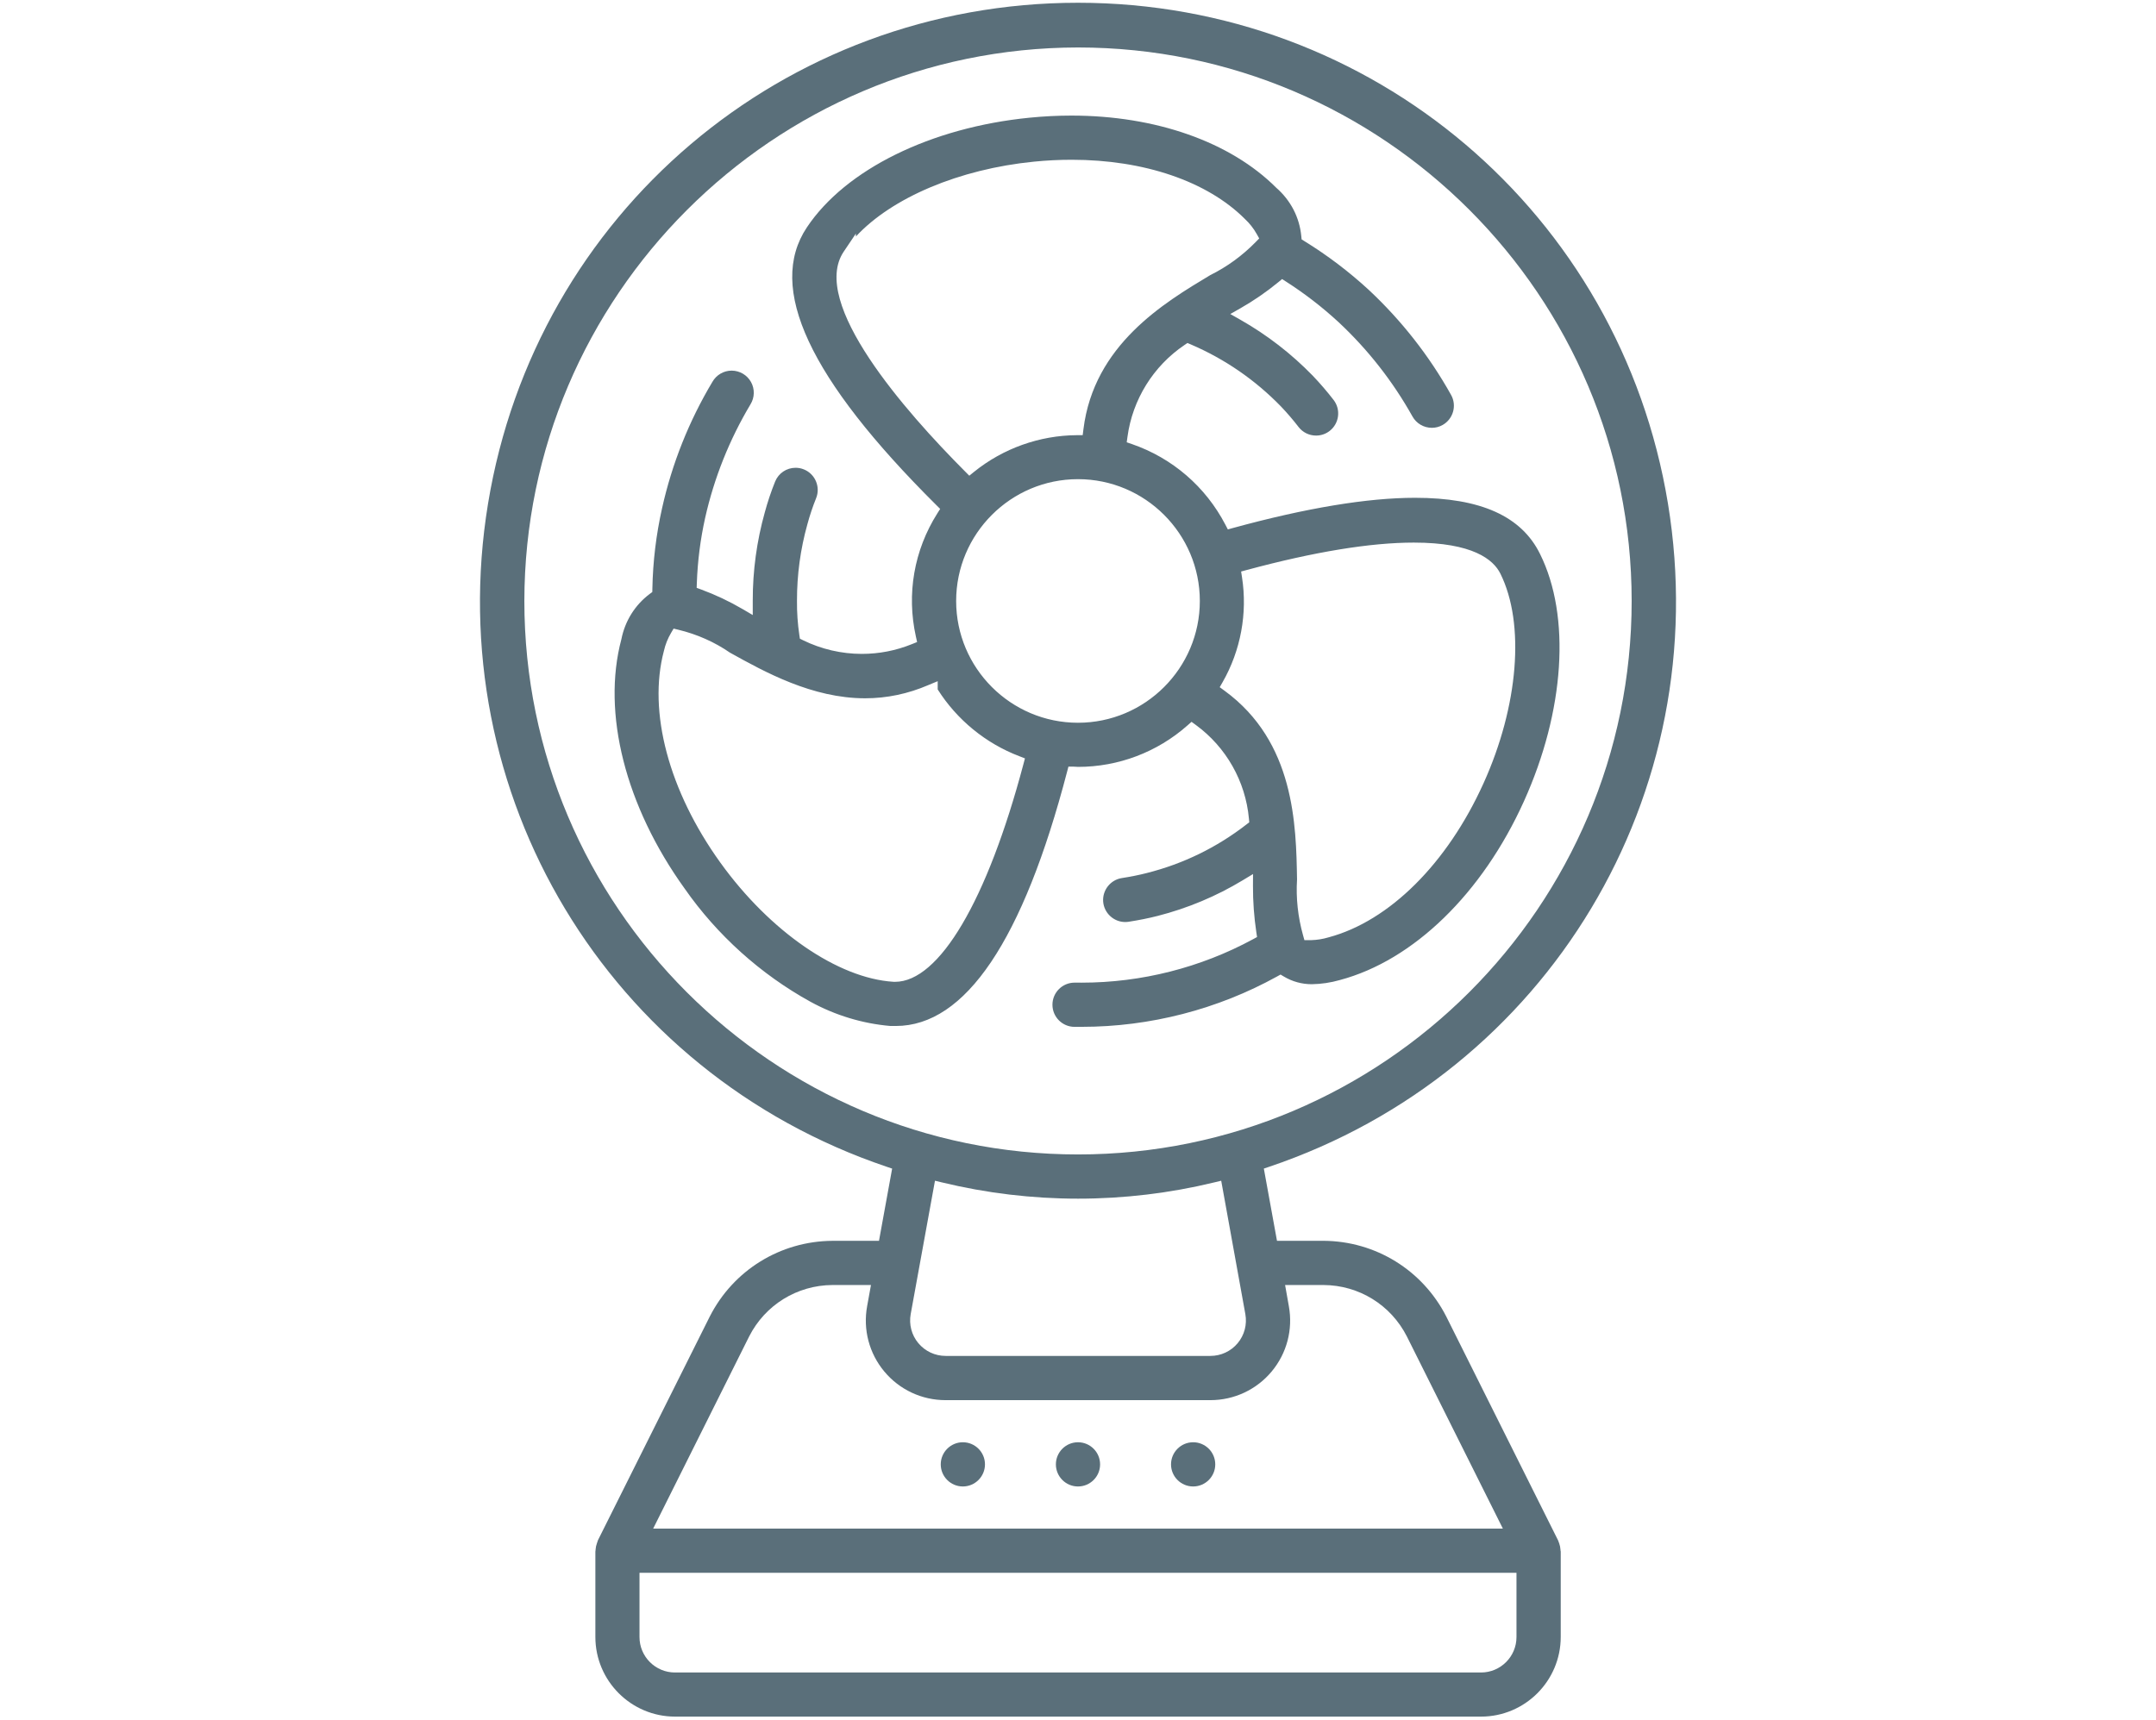
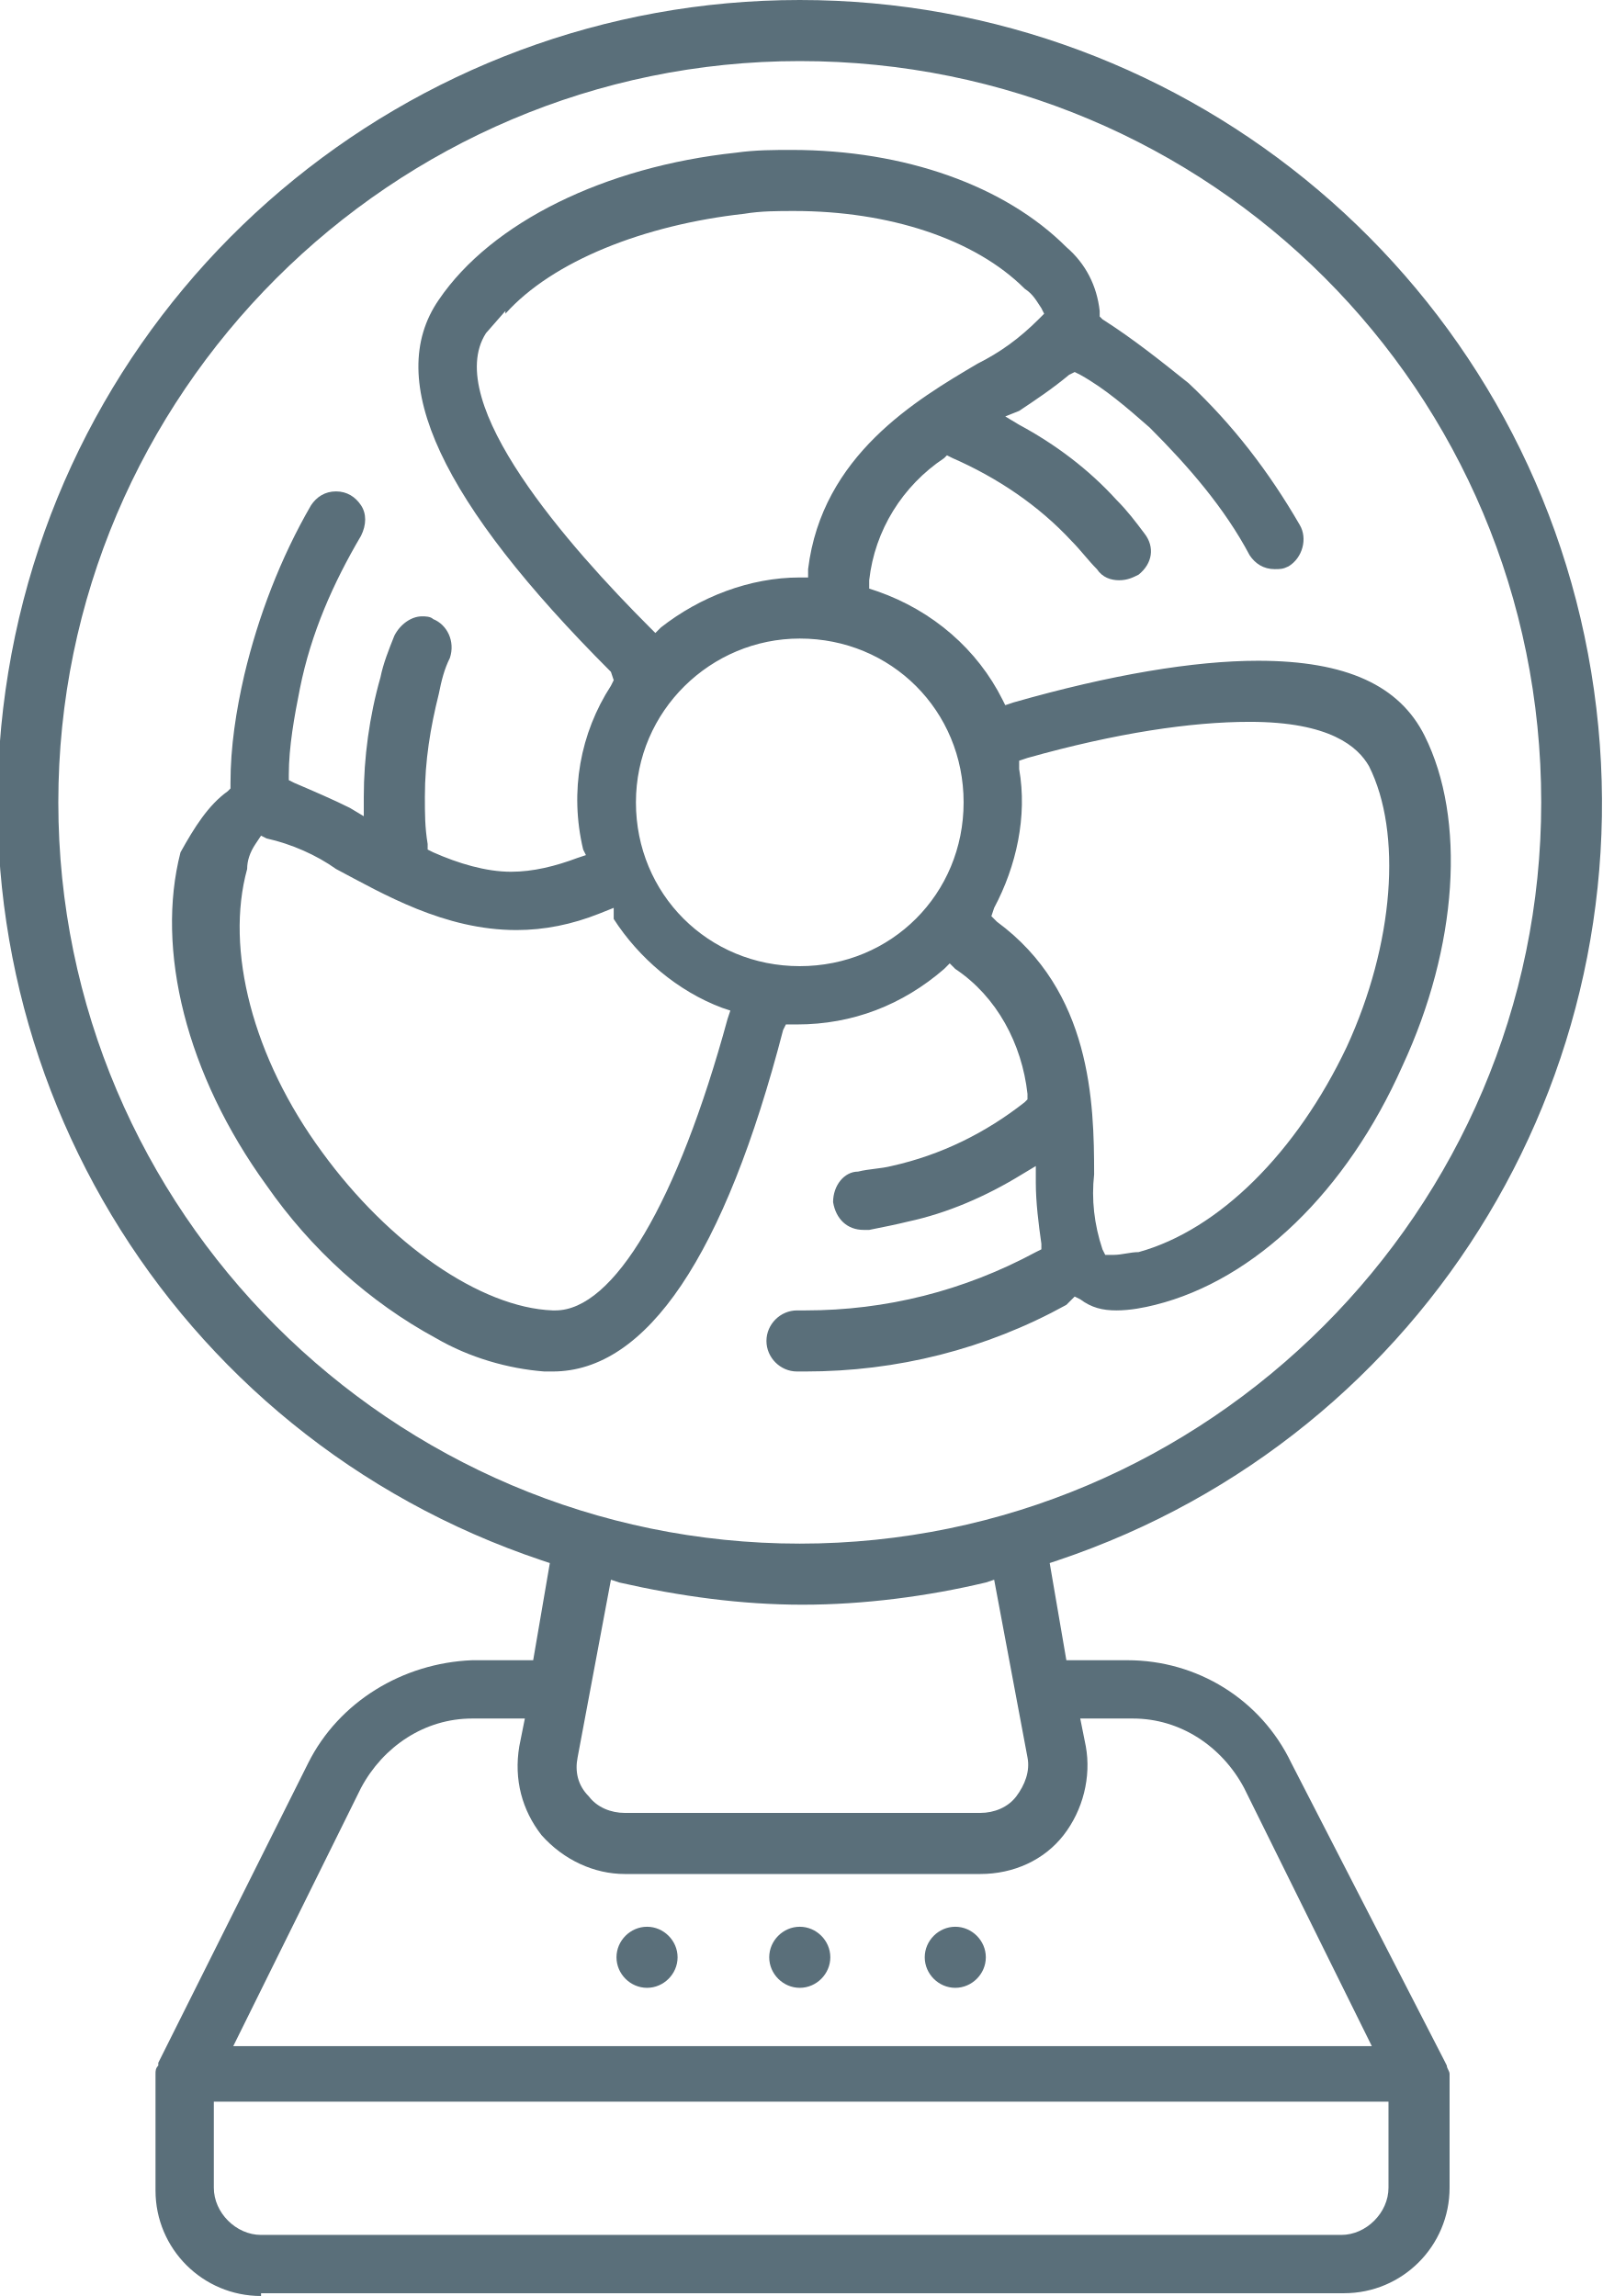
- <svg xmlns="http://www.w3.org/2000/svg" version="1.1" id="Calque_1" x="0px" y="0px" viewBox="0 0 103.977 82.936" enable-background="new 0 0 103.977 82.936" xml:space="preserve">
+ <svg xmlns="http://www.w3.org/2000/svg" version="1.1" id="Calque_1" x="0px" y="0px" viewBox="0 0 57.7 82.7" style="enable-background:new 0 0 57.7 82.7;" xml:space="preserve">
+   <style type="text/css">
+ 	.st0{fill:#5A6F7A;}
+ </style>
  <g>
-     <path fill="#5A6F7A" d="M32.557,82.81c-2.119,0-3.844-1.724-3.844-3.843v-4.125l0.004-0.015l0.007-0.079   c0.005-0.095,0.027-0.203,0.065-0.304l0.05-0.147l5.388-10.781c1.137-2.24,3.406-3.642,5.92-3.658h2.244l0.634-3.484l-0.263-0.089   c-13.441-4.54-21.526-17.995-19.225-31.993S37.803,0.133,51.988,0.133s26.151,10.16,28.452,24.158   c2.3,13.998-5.786,27.453-19.226,31.993l-0.263,0.089l0.634,3.484h2.246c2.511,0.015,4.78,1.416,5.919,3.656l5.391,10.794   l0.056,0.152c0.033,0.091,0.055,0.199,0.061,0.31l0.002,0.04l0.009,0.033v4.125c0,2.119-1.724,3.843-3.844,3.843H32.557z    M30.841,78.972c0,0.943,0.767,1.71,1.71,1.71h38.874c0.943,0,1.71-0.767,1.71-1.71v-3.098H30.841V78.972z M40.144,61.99   c-1.705,0.01-3.243,0.961-4.015,2.481l-4.629,9.27h40.979l-4.631-9.272c-0.773-1.52-2.311-2.469-4.013-2.479h-1.859l0.181,1.02   c0.205,1.126-0.097,2.274-0.829,3.152c-0.732,0.878-1.808,1.381-2.951,1.382H45.602c-1.146,0-2.221-0.503-2.954-1.381   c-0.732-0.878-1.035-2.027-0.829-3.153l0.185-1.02H40.144L40.144,61.99z M43.92,63.392c-0.091,0.5,0.043,1.011,0.368,1.402   c0.327,0.391,0.805,0.615,1.314,0.616h12.772c0.51,0,0.988-0.224,1.314-0.613c0.327-0.391,0.461-0.902,0.371-1.403l-1.164-6.435   l-0.332,0.08c-2.148,0.521-4.359,0.785-6.57,0.785c-2.211,0-4.422-0.264-6.57-0.785l-0.332-0.08L43.92,63.392z M51.988,2.29   c-14.706,0.016-26.684,11.994-26.7,26.7c0,14.723,11.978,26.701,26.701,26.701s26.701-11.978,26.701-26.7   C78.689,14.268,66.711,2.29,51.988,2.29L51.988,2.29z" />
-     <path fill="#5A6F7A" d="M51.822,49.536c-0.588,0-1.066-0.478-1.066-1.067c0-0.588,0.478-1.066,1.066-1.066l0.348,0.001   c2.875,0,5.729-0.724,8.255-2.093l0.199-0.108L60.59,44.98c-0.111-0.742-0.166-1.496-0.163-2.243l0.003-0.573l-0.491,0.297   c-1.279,0.774-2.663,1.354-4.113,1.724c-0.43,0.11-0.887,0.202-1.394,0.281c-0.055,0.008-0.111,0.013-0.167,0.013   c-0.553,0-1.02-0.433-1.063-0.984c-0.042-0.551,0.352-1.051,0.898-1.136c0.441-0.069,0.836-0.148,1.207-0.244   c1.754-0.442,3.37-1.23,4.802-2.34l0.139-0.108l-0.016-0.175c-0.165-1.803-1.098-3.45-2.559-4.518l-0.209-0.153l-0.194,0.172   c-1.458,1.291-3.334,2.002-5.281,2.002c-0.029,0-0.056-0.003-0.083-0.005c-0.043-0.003-0.086-0.007-0.131-0.007h-0.248l-0.063,0.24   c-2.127,8.143-4.907,12.271-8.264,12.271h-0.261c-1.346-0.117-2.654-0.512-3.862-1.174c-2.396-1.323-4.492-3.21-6.059-5.455   c-2.858-3.974-3.998-8.469-3.051-12.027c0.176-0.887,0.66-1.656,1.366-2.186l0.126-0.094l0.003-0.157   c0.024-1.307,0.182-2.616,0.469-3.891c0.48-2.149,1.296-4.197,2.425-6.087c0.192-0.338,0.547-0.544,0.929-0.544   c0.392,0.002,0.747,0.213,0.934,0.55c0.187,0.336,0.177,0.749-0.025,1.076c-1.018,1.705-1.753,3.546-2.187,5.477   c-0.229,1.03-0.364,2.087-0.401,3.143l-0.008,0.233l0.218,0.08c0.691,0.255,1.364,0.573,2.002,0.947l0.485,0.285v-0.693   c-0.003-1.442,0.193-2.875,0.581-4.262c0.136-0.503,0.303-1.002,0.498-1.485c0.164-0.403,0.552-0.664,0.988-0.664   c0.138,0,0.272,0.026,0.401,0.079c0.544,0.221,0.808,0.845,0.587,1.39c-0.165,0.408-0.306,0.831-0.42,1.255   c-0.336,1.2-0.505,2.444-0.502,3.694c-0.006,0.552,0.033,1.111,0.115,1.659l0.025,0.167l0.152,0.075   c0.877,0.431,1.857,0.659,2.835,0.659c0.831,0,1.643-0.158,2.413-0.47l0.253-0.102l-0.059-0.266   c-0.456-2.052-0.089-4.16,1.033-5.938l0.138-0.218l-0.183-0.182c-6.142-6.108-8.185-10.491-6.245-13.399   c1.863-2.794,5.98-4.822,10.745-5.292c0.673-0.067,1.351-0.101,2.013-0.101c4.065,0,7.665,1.268,9.876,3.479   c0.7,0.61,1.124,1.434,1.21,2.335l0.016,0.159l0.136,0.084c1.103,0.68,2.145,1.469,3.097,2.346c1.581,1.476,2.92,3.184,3.976,5.074   c0.286,0.513,0.101,1.163-0.412,1.45c-0.157,0.089-0.334,0.135-0.514,0.135c-0.391,0-0.748-0.209-0.936-0.546   c-0.95-1.699-2.153-3.234-3.574-4.56c-0.779-0.718-1.625-1.371-2.517-1.943l-0.197-0.127l-0.181,0.149   c-0.571,0.47-1.186,0.893-1.826,1.258l-0.492,0.28l0.492,0.279c1.283,0.73,2.455,1.636,3.484,2.695   c0.353,0.37,0.692,0.763,1.003,1.167c0.362,0.465,0.277,1.137-0.187,1.498c-0.189,0.147-0.416,0.224-0.654,0.224   c-0.333,0-0.64-0.15-0.844-0.412c-0.263-0.343-0.551-0.678-0.854-0.996c-1.246-1.281-2.706-2.286-4.344-2.989l-0.162-0.069   l-0.146,0.099c-1.503,1.017-2.504,2.632-2.747,4.43l-0.036,0.261l0.25,0.086c1.952,0.675,3.552,2.055,4.507,3.887l0.12,0.23   l0.25-0.069c3.532-0.966,6.485-1.456,8.779-1.456c3.163,0,5.135,0.888,6.029,2.714c1.488,2.999,1.19,7.569-0.779,11.927   c-2.01,4.451-5.327,7.674-8.871,8.621c-0.446,0.128-0.902,0.196-1.361,0.203c-0.477,0-0.941-0.128-1.346-0.371l-0.159-0.095   l-0.162,0.09c-2.876,1.591-6.135,2.432-9.422,2.432L51.822,49.536z M32.364,30.53c-0.16,0.271-0.277,0.564-0.346,0.871   c-0.78,2.935,0.236,6.757,2.723,10.213c2.39,3.321,5.664,5.577,8.341,5.748l0.082,0.002c2.133,0,4.448-3.925,6.192-10.499   l0.074-0.28L49.16,36.48c-1.618-0.616-3.014-1.758-3.938-3.222v-0.397l-0.45,0.187c-0.981,0.423-2.006,0.638-3.049,0.638   c-2.555,0-4.844-1.271-6.516-2.2c-0.739-0.51-1.586-0.888-2.49-1.106l-0.231-0.056L32.364,30.53z M68.183,26.175   c-2.092,0-4.8,0.444-8.049,1.32l-0.279,0.075l0.044,0.285c0.268,1.732-0.064,3.524-0.933,5.046l-0.143,0.25l0.233,0.17   c3.383,2.472,3.451,6.465,3.496,9.107c-0.056,0.891,0.042,1.805,0.29,2.691l0.066,0.235h0.312c0.296-0.008,0.581-0.054,0.856-0.137   c2.927-0.783,5.724-3.564,7.472-7.437c1.687-3.732,2.006-7.699,0.812-10.105C72.023,26.991,71.026,26.175,68.183,26.175z    M51.988,23.115c-3.24,0-5.876,2.636-5.876,5.876c0,3.24,2.636,5.875,5.876,5.875c3.24,0,5.876-2.636,5.876-5.875   C57.864,25.751,55.228,23.115,51.988,23.115z M40.686,12.145c-1.641,2.462,2.965,7.696,5.855,10.597l0.205,0.206l0.226-0.183   c1.399-1.132,3.16-1.761,4.96-1.772l0.283-0.002l0.035-0.281c0.502-4.074,3.883-6.099,6.12-7.44   c0.802-0.397,1.546-0.937,2.189-1.595l0.169-0.173l-0.118-0.21c-0.153-0.274-0.349-0.521-0.58-0.736   c-1.81-1.808-4.854-2.849-8.346-2.849c-0.596,0-1.207,0.03-1.816,0.091c-3.618,0.359-6.86,1.742-8.591,3.611v-0.142L40.686,12.145z   " />
-     <path fill="#5A6F7A" d="M46.435,71.708c-0.588,0-1.066-0.478-1.066-1.066c0-0.588,0.478-1.067,1.066-1.067   c0.589,0,1.067,0.478,1.067,1.067C47.502,71.23,47.023,71.708,46.435,71.708z" />
-     <path fill="#5A6F7A" d="M51.988,71.708c-0.588,0-1.066-0.478-1.066-1.066c0-0.588,0.478-1.067,1.066-1.067   c0.588,0,1.066,0.478,1.066,1.067C53.055,71.23,52.576,71.708,51.988,71.708z" />
-     <path fill="#5A6F7A" d="M57.542,71.708c-0.589,0-1.067-0.478-1.067-1.066c0-0.588,0.478-1.067,1.067-1.067   c0.588,0,1.066,0.478,1.066,1.067C58.609,71.23,58.13,71.708,57.542,71.708z" />
+     <path class="st0" d="M9.4,82.7c-2.1,0-3.8-1.7-3.8-3.8v-4.1l0,0l0-0.1c0-0.1,0-0.2,0.1-0.3l0-0.1l5.4-10.8c1.1-2.2,3.4-3.6,5.9-3.7   h2.2l0.6-3.5l-0.3-0.1c-13.4-4.5-21.5-18-19.2-32S14.7,0,28.8,0S55,10.2,57.3,24.2c2.3,14-5.8,27.5-19.2,32l-0.3,0.1l0.6,3.5h2.2   c2.5,0,4.8,1.4,5.9,3.7L52,74.2l0.1,0.2c0,0.1,0.1,0.2,0.1,0.3l0,0l0,0v4.1c0,2.1-1.7,3.8-3.8,3.8H9.4z M7.7,78.8   c0,0.9,0.8,1.7,1.7,1.7h38.9c0.9,0,1.7-0.8,1.7-1.7v-3.1H7.7V78.8z M17,61.9c-1.7,0-3.2,1-4,2.5l-4.6,9.3h41l-4.6-9.3   c-0.8-1.5-2.3-2.5-4-2.5h-1.9l0.2,1c0.2,1.1-0.1,2.3-0.8,3.2s-1.8,1.4-3,1.4H22.5c-1.1,0-2.2-0.5-3-1.4c-0.7-0.9-1-2-0.8-3.2l0.2-1   L17,61.9L17,61.9z M20.8,63.3c-0.1,0.5,0,1,0.4,1.4c0.3,0.4,0.8,0.6,1.3,0.6h12.8c0.5,0,1-0.2,1.3-0.6c0.3-0.4,0.5-0.9,0.4-1.4   l-1.2-6.4l-0.3,0.1c-2.1,0.5-4.4,0.8-6.6,0.8s-4.4-0.3-6.6-0.8l-0.3-0.1L20.8,63.3z M28.8,2.2c-14.7,0-26.7,12-26.7,26.7   c0,14.7,12,26.7,26.7,26.7s26.7-12,26.7-26.7C55.5,14.1,43.6,2.2,28.8,2.2L28.8,2.2z" />
+     <path class="st0" d="M28.7,49.4c-0.6,0-1.1-0.5-1.1-1.1c0-0.6,0.5-1.1,1.1-1.1l0.3,0c2.9,0,5.7-0.7,8.3-2.1l0.2-0.1l0-0.2   c-0.1-0.7-0.2-1.5-0.2-2.2l0-0.6l-0.5,0.3c-1.3,0.8-2.7,1.4-4.1,1.7c-0.4,0.1-0.9,0.2-1.4,0.3c-0.1,0-0.1,0-0.2,0   c-0.6,0-1-0.4-1.1-1c0-0.6,0.4-1.1,0.9-1.1c0.4-0.1,0.8-0.1,1.2-0.2c1.8-0.4,3.4-1.2,4.8-2.3l0.1-0.1l0-0.2   c-0.2-1.8-1.1-3.5-2.6-4.5l-0.2-0.2l-0.2,0.2c-1.5,1.3-3.3,2-5.3,2c0,0-0.1,0-0.1,0c0,0-0.1,0-0.1,0h-0.2l-0.1,0.2   c-2.1,8.1-4.9,12.3-8.3,12.3h-0.3c-1.3-0.1-2.7-0.5-3.9-1.2c-2.4-1.3-4.5-3.2-6.1-5.5c-2.9-4-4-8.5-3.1-12C7,29.8,7.5,29,8.2,28.5   l0.1-0.1l0-0.2c0-1.3,0.2-2.6,0.5-3.9c0.5-2.1,1.3-4.2,2.4-6.1c0.2-0.3,0.5-0.5,0.9-0.5c0.4,0,0.7,0.2,0.9,0.5   c0.2,0.3,0.2,0.7,0,1.1c-1,1.7-1.8,3.5-2.2,5.5c-0.2,1-0.4,2.1-0.4,3.1l0,0.2l0.2,0.1c0.7,0.3,1.4,0.6,2,0.9l0.5,0.3v-0.7   c0-1.4,0.2-2.9,0.6-4.3c0.1-0.5,0.3-1,0.5-1.5c0.2-0.4,0.6-0.7,1-0.7c0.1,0,0.3,0,0.4,0.1c0.5,0.2,0.8,0.8,0.6,1.4   c-0.2,0.4-0.3,0.8-0.4,1.3c-0.3,1.2-0.5,2.4-0.5,3.7c0,0.6,0,1.1,0.1,1.7l0,0.2l0.2,0.1c0.9,0.4,1.9,0.7,2.8,0.7   c0.8,0,1.6-0.2,2.4-0.5l0.3-0.1L21,30.6c-0.5-2.1-0.1-4.2,1-5.9l0.1-0.2L22,24.2c-6.1-6.1-8.2-10.5-6.2-13.4   c1.9-2.8,6-4.8,10.7-5.3c0.7-0.1,1.4-0.1,2-0.1c4.1,0,7.7,1.3,9.9,3.5c0.7,0.6,1.1,1.4,1.2,2.3l0,0.2l0.1,0.1   c1.1,0.7,2.1,1.5,3.1,2.3c1.6,1.5,2.9,3.2,4,5.1c0.3,0.5,0.1,1.2-0.4,1.5c-0.2,0.1-0.3,0.1-0.5,0.1c-0.4,0-0.7-0.2-0.9-0.5   c-0.9-1.7-2.2-3.2-3.6-4.6c-0.8-0.7-1.6-1.4-2.5-1.9l-0.2-0.1l-0.2,0.1c-0.6,0.5-1.2,0.9-1.8,1.3L36.2,15l0.5,0.3   c1.3,0.7,2.5,1.6,3.5,2.7c0.4,0.4,0.7,0.8,1,1.2c0.4,0.5,0.3,1.1-0.2,1.5c-0.2,0.1-0.4,0.2-0.7,0.2c-0.3,0-0.6-0.1-0.8-0.4   c-0.3-0.3-0.6-0.7-0.9-1c-1.2-1.3-2.7-2.3-4.3-3l-0.2-0.1L34,16.5c-1.5,1-2.5,2.6-2.7,4.4l0,0.3l0.3,0.1c2,0.7,3.6,2.1,4.5,3.9   l0.1,0.2l0.3-0.1c3.5-1,6.5-1.5,8.8-1.5c3.2,0,5.1,0.9,6,2.7c1.5,3,1.2,7.6-0.8,11.9c-2,4.5-5.3,7.7-8.9,8.6   c-0.4,0.1-0.9,0.2-1.4,0.2c-0.5,0-0.9-0.1-1.3-0.4l-0.2-0.1L38.4,47c-2.9,1.6-6.1,2.4-9.4,2.4L28.7,49.4z M9.2,30.4   c-0.2,0.3-0.3,0.6-0.3,0.9c-0.8,2.9,0.2,6.8,2.7,10.2c2.4,3.3,5.7,5.6,8.3,5.7l0.1,0c2.1,0,4.4-3.9,6.2-10.5l0.1-0.3L26,36.3   c-1.6-0.6-3-1.8-3.9-3.2v-0.4l-0.5,0.2c-1,0.4-2,0.6-3,0.6c-2.6,0-4.8-1.3-6.5-2.2c-0.7-0.5-1.6-0.9-2.5-1.1l-0.2-0.1L9.2,30.4z    M45,26c-2.1,0-4.8,0.4-8,1.3l-0.3,0.1l0,0.3c0.3,1.7-0.1,3.5-0.9,5L35.7,33l0.2,0.2c3.4,2.5,3.5,6.5,3.5,9.1   c-0.1,0.9,0,1.8,0.3,2.7l0.1,0.2h0.3c0.3,0,0.6-0.1,0.9-0.1c2.9-0.8,5.7-3.6,7.5-7.4c1.7-3.7,2-7.7,0.8-10.1   C48.9,26.9,47.9,26,45,26z M28.8,23c-3.2,0-5.9,2.6-5.9,5.9s2.6,5.9,5.9,5.9s5.9-2.6,5.9-5.9C34.7,25.6,32.1,23,28.8,23z M17.5,12   c-1.6,2.5,3,7.7,5.9,10.6l0.2,0.2l0.2-0.2c1.4-1.1,3.2-1.8,5-1.8l0.3,0l0-0.3c0.5-4.1,3.9-6.1,6.1-7.4c0.8-0.4,1.5-0.9,2.2-1.6   l0.2-0.2l-0.1-0.2c-0.2-0.3-0.3-0.5-0.6-0.7c-1.8-1.8-4.9-2.8-8.3-2.8c-0.6,0-1.2,0-1.8,0.1c-3.6,0.4-6.9,1.7-8.6,3.6v-0.1L17.5,12   z" />
+     <path class="st0" d="M23.3,71.6c-0.6,0-1.1-0.5-1.1-1.1c0-0.6,0.5-1.1,1.1-1.1c0.6,0,1.1,0.5,1.1,1.1   C24.4,71.1,23.9,71.6,23.3,71.6z" />
+     <path class="st0" d="M28.8,71.6c-0.6,0-1.1-0.5-1.1-1.1c0-0.6,0.5-1.1,1.1-1.1s1.1,0.5,1.1,1.1C29.9,71.1,29.4,71.6,28.8,71.6z" />
+     <path class="st0" d="M34.4,71.6c-0.6,0-1.1-0.5-1.1-1.1c0-0.6,0.5-1.1,1.1-1.1c0.6,0,1.1,0.5,1.1,1.1C35.5,71.1,35,71.6,34.4,71.6z   " />
  </g>
-   <g>
- </g>
-   <g>
- </g>
-   <g>
- </g>
-   <g>
- </g>
-   <g>
- </g>
-   <g>
- </g>
</svg>
